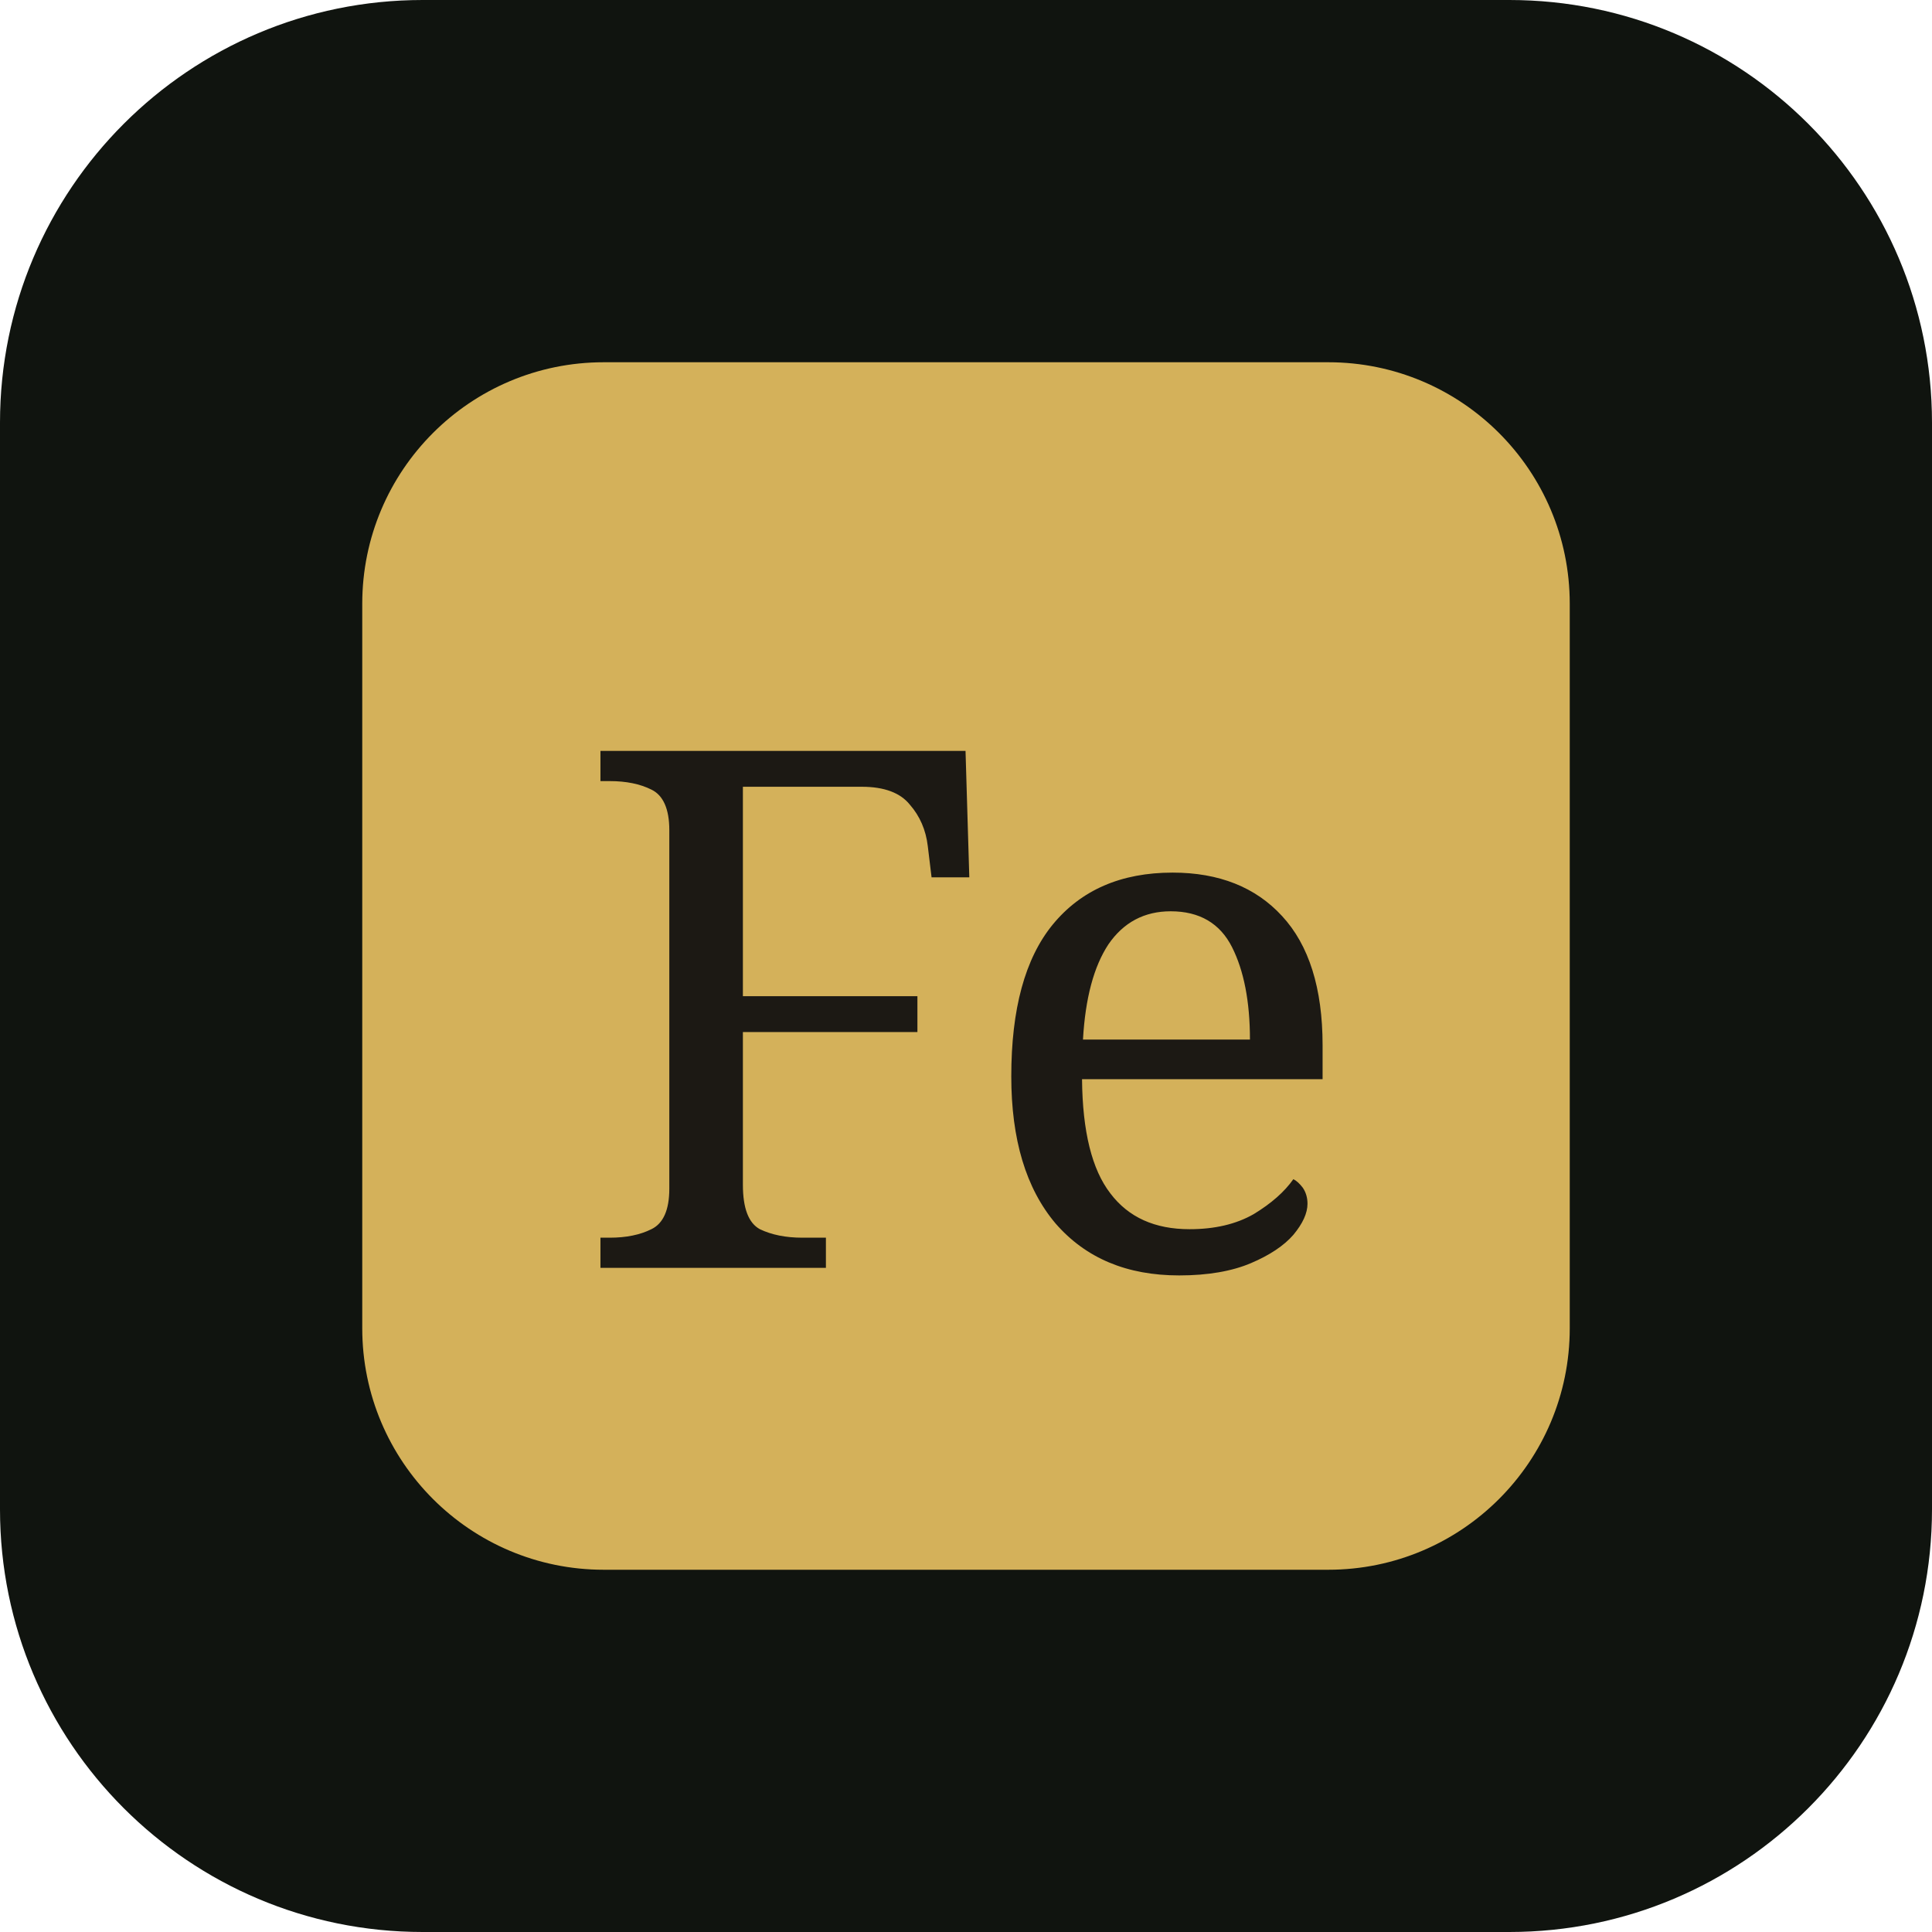
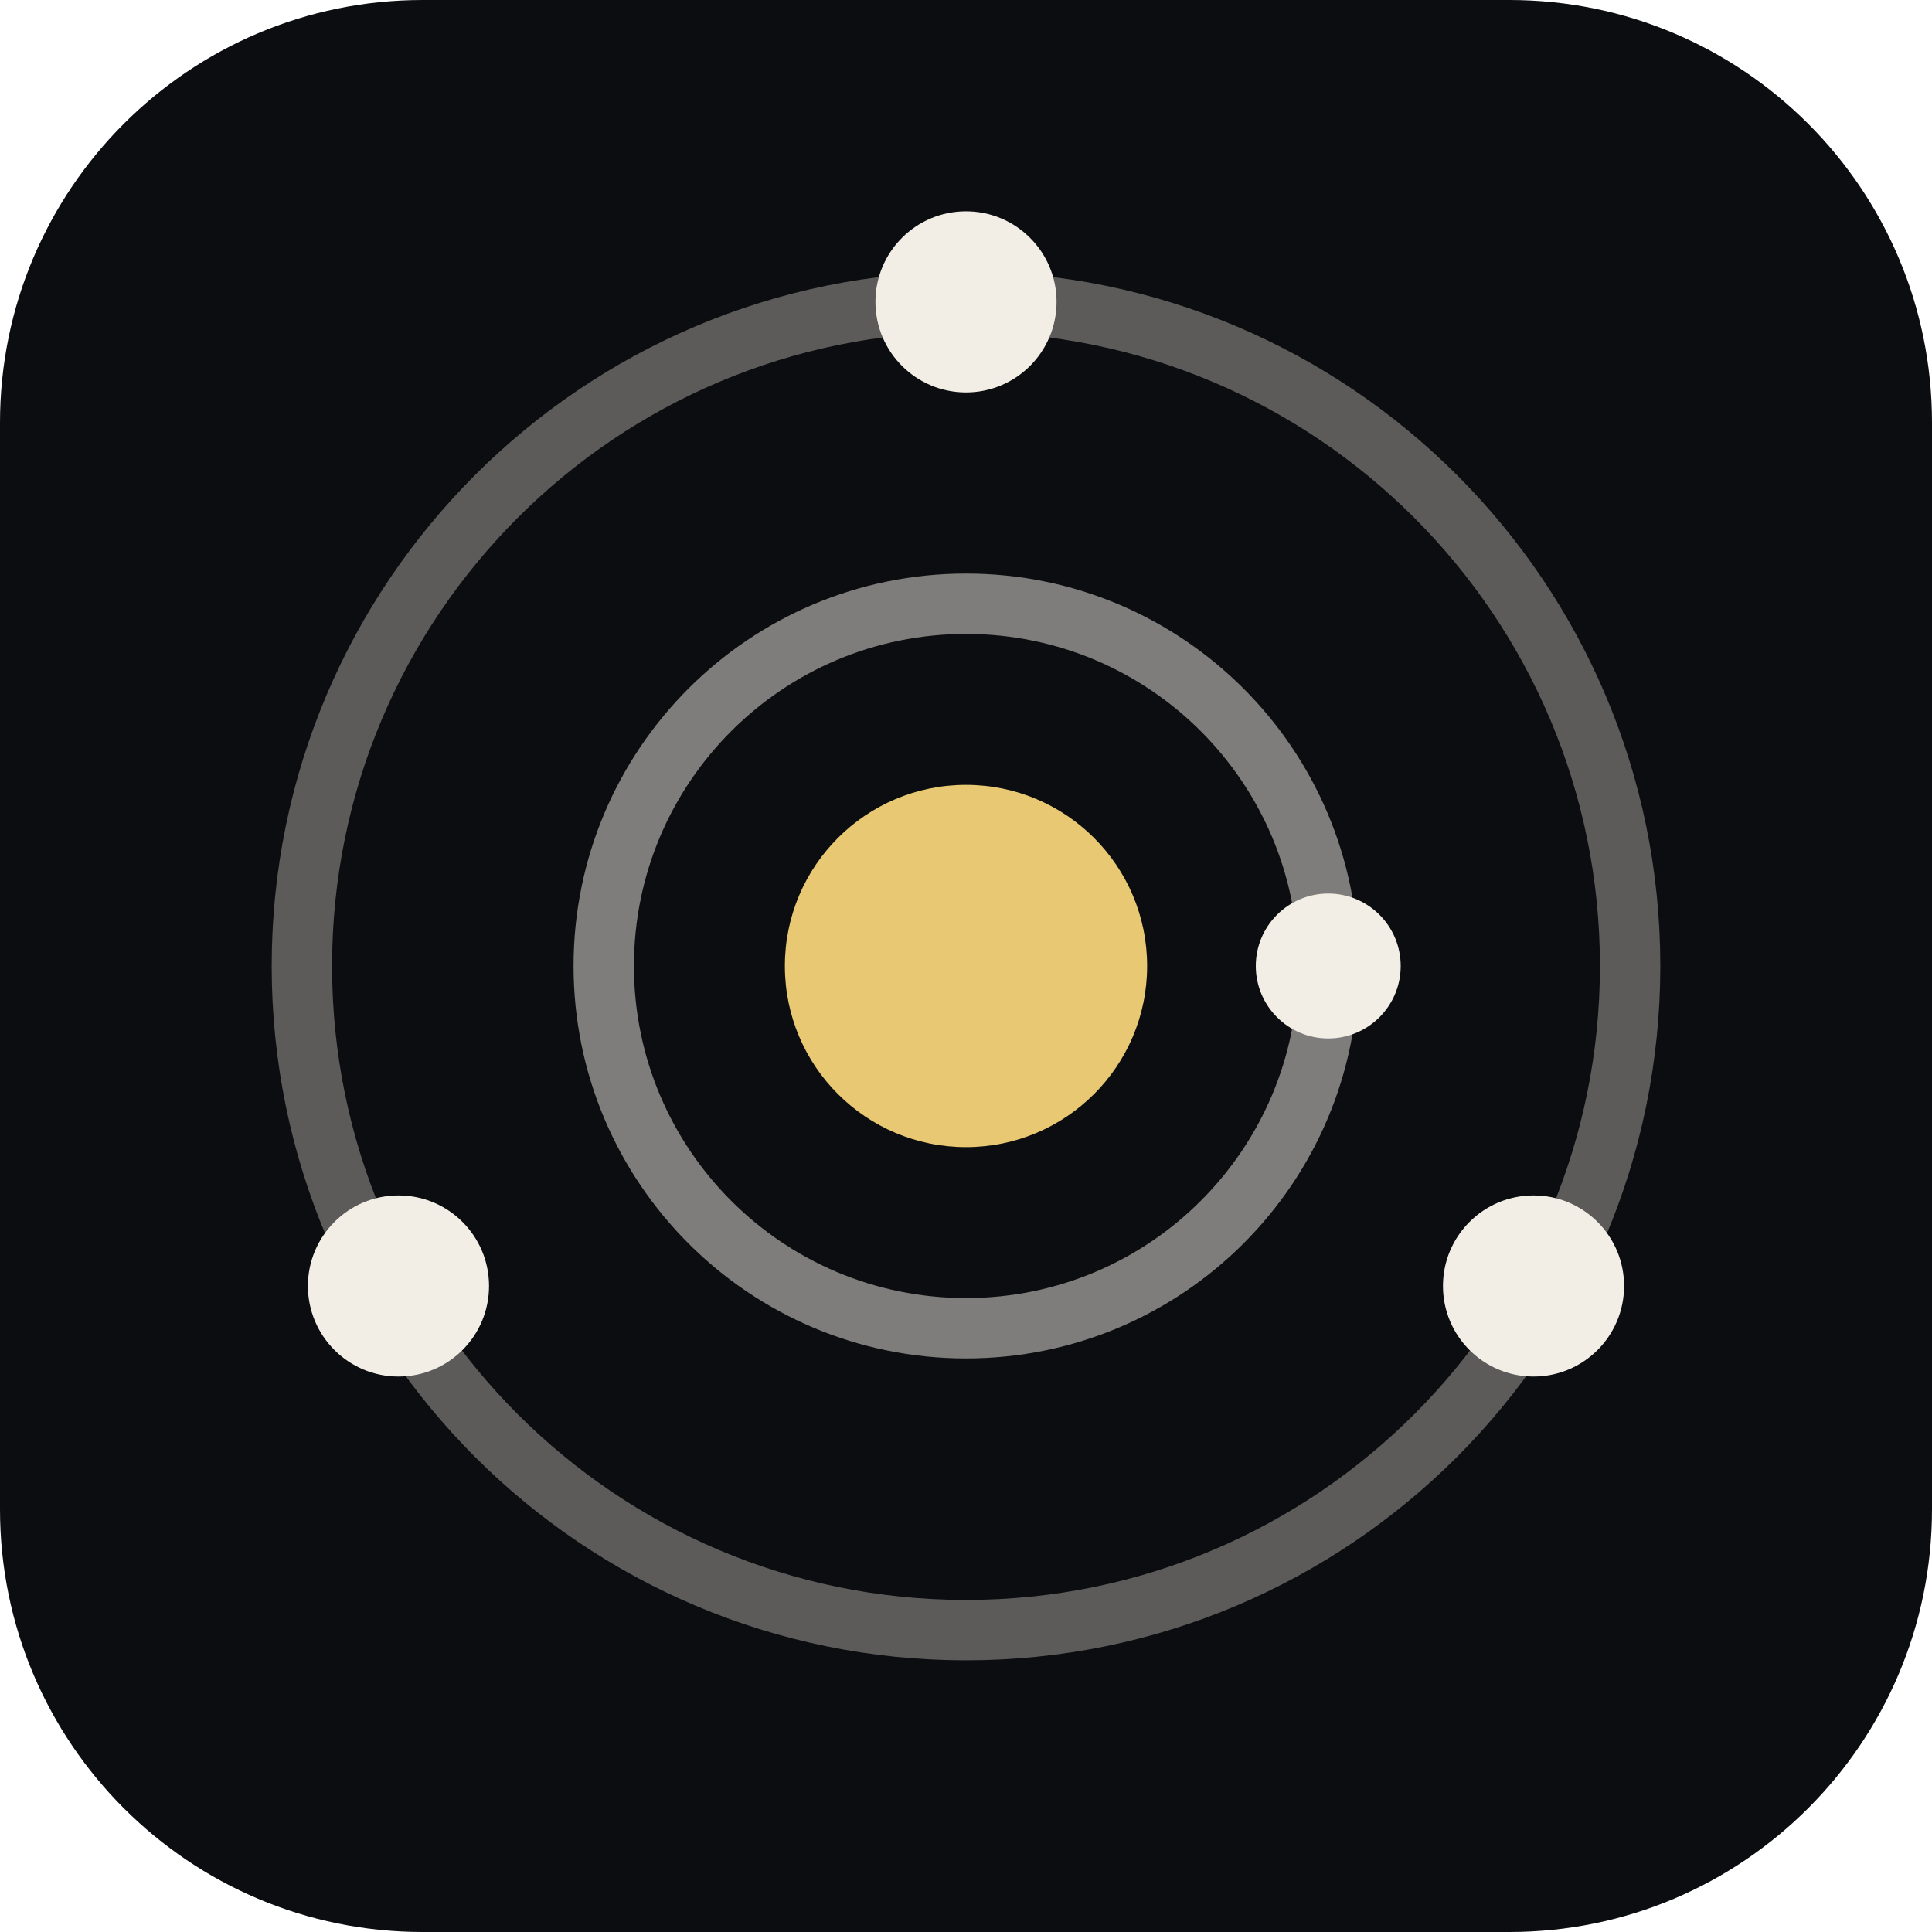
- <svg xmlns="http://www.w3.org/2000/svg" viewBox="0 0 32 32">
-   <rect width="32" height="32" rx="7" fill="#10140f" />
-   <rect x="6" y="6" width="20" height="20" rx="4" fill="#d4b15a" />
-   <text x="16" y="21" text-anchor="middle" font-family="Georgia" font-size="12" fill="#1c1914">Fe</text>
+ <svg xmlns="http://www.w3.org/2000/svg" viewBox="0 0 64 64">
+   <rect width="64" height="64" rx="14" fill="#0b0d10" />
+   <circle cx="32" cy="32" r="22" fill="none" stroke="#f2eee6" stroke-opacity=".35" stroke-width="2" />
+   <circle cx="32" cy="32" r="12" fill="none" stroke="#f2eee6" stroke-opacity=".5" stroke-width="2" />
+   <circle cx="32" cy="32" r="6" fill="#e8c872" />
+   <circle cx="32" cy="10" r="3" fill="#f2eee6" />
+   <circle cx="50.8" cy="42.6" r="3" fill="#f2eee6" />
+   <circle cx="13.2" cy="42.6" r="3" fill="#f2eee6" />
+   <circle cx="44" cy="32" r="2.4" fill="#f2eee6" />
</svg>
